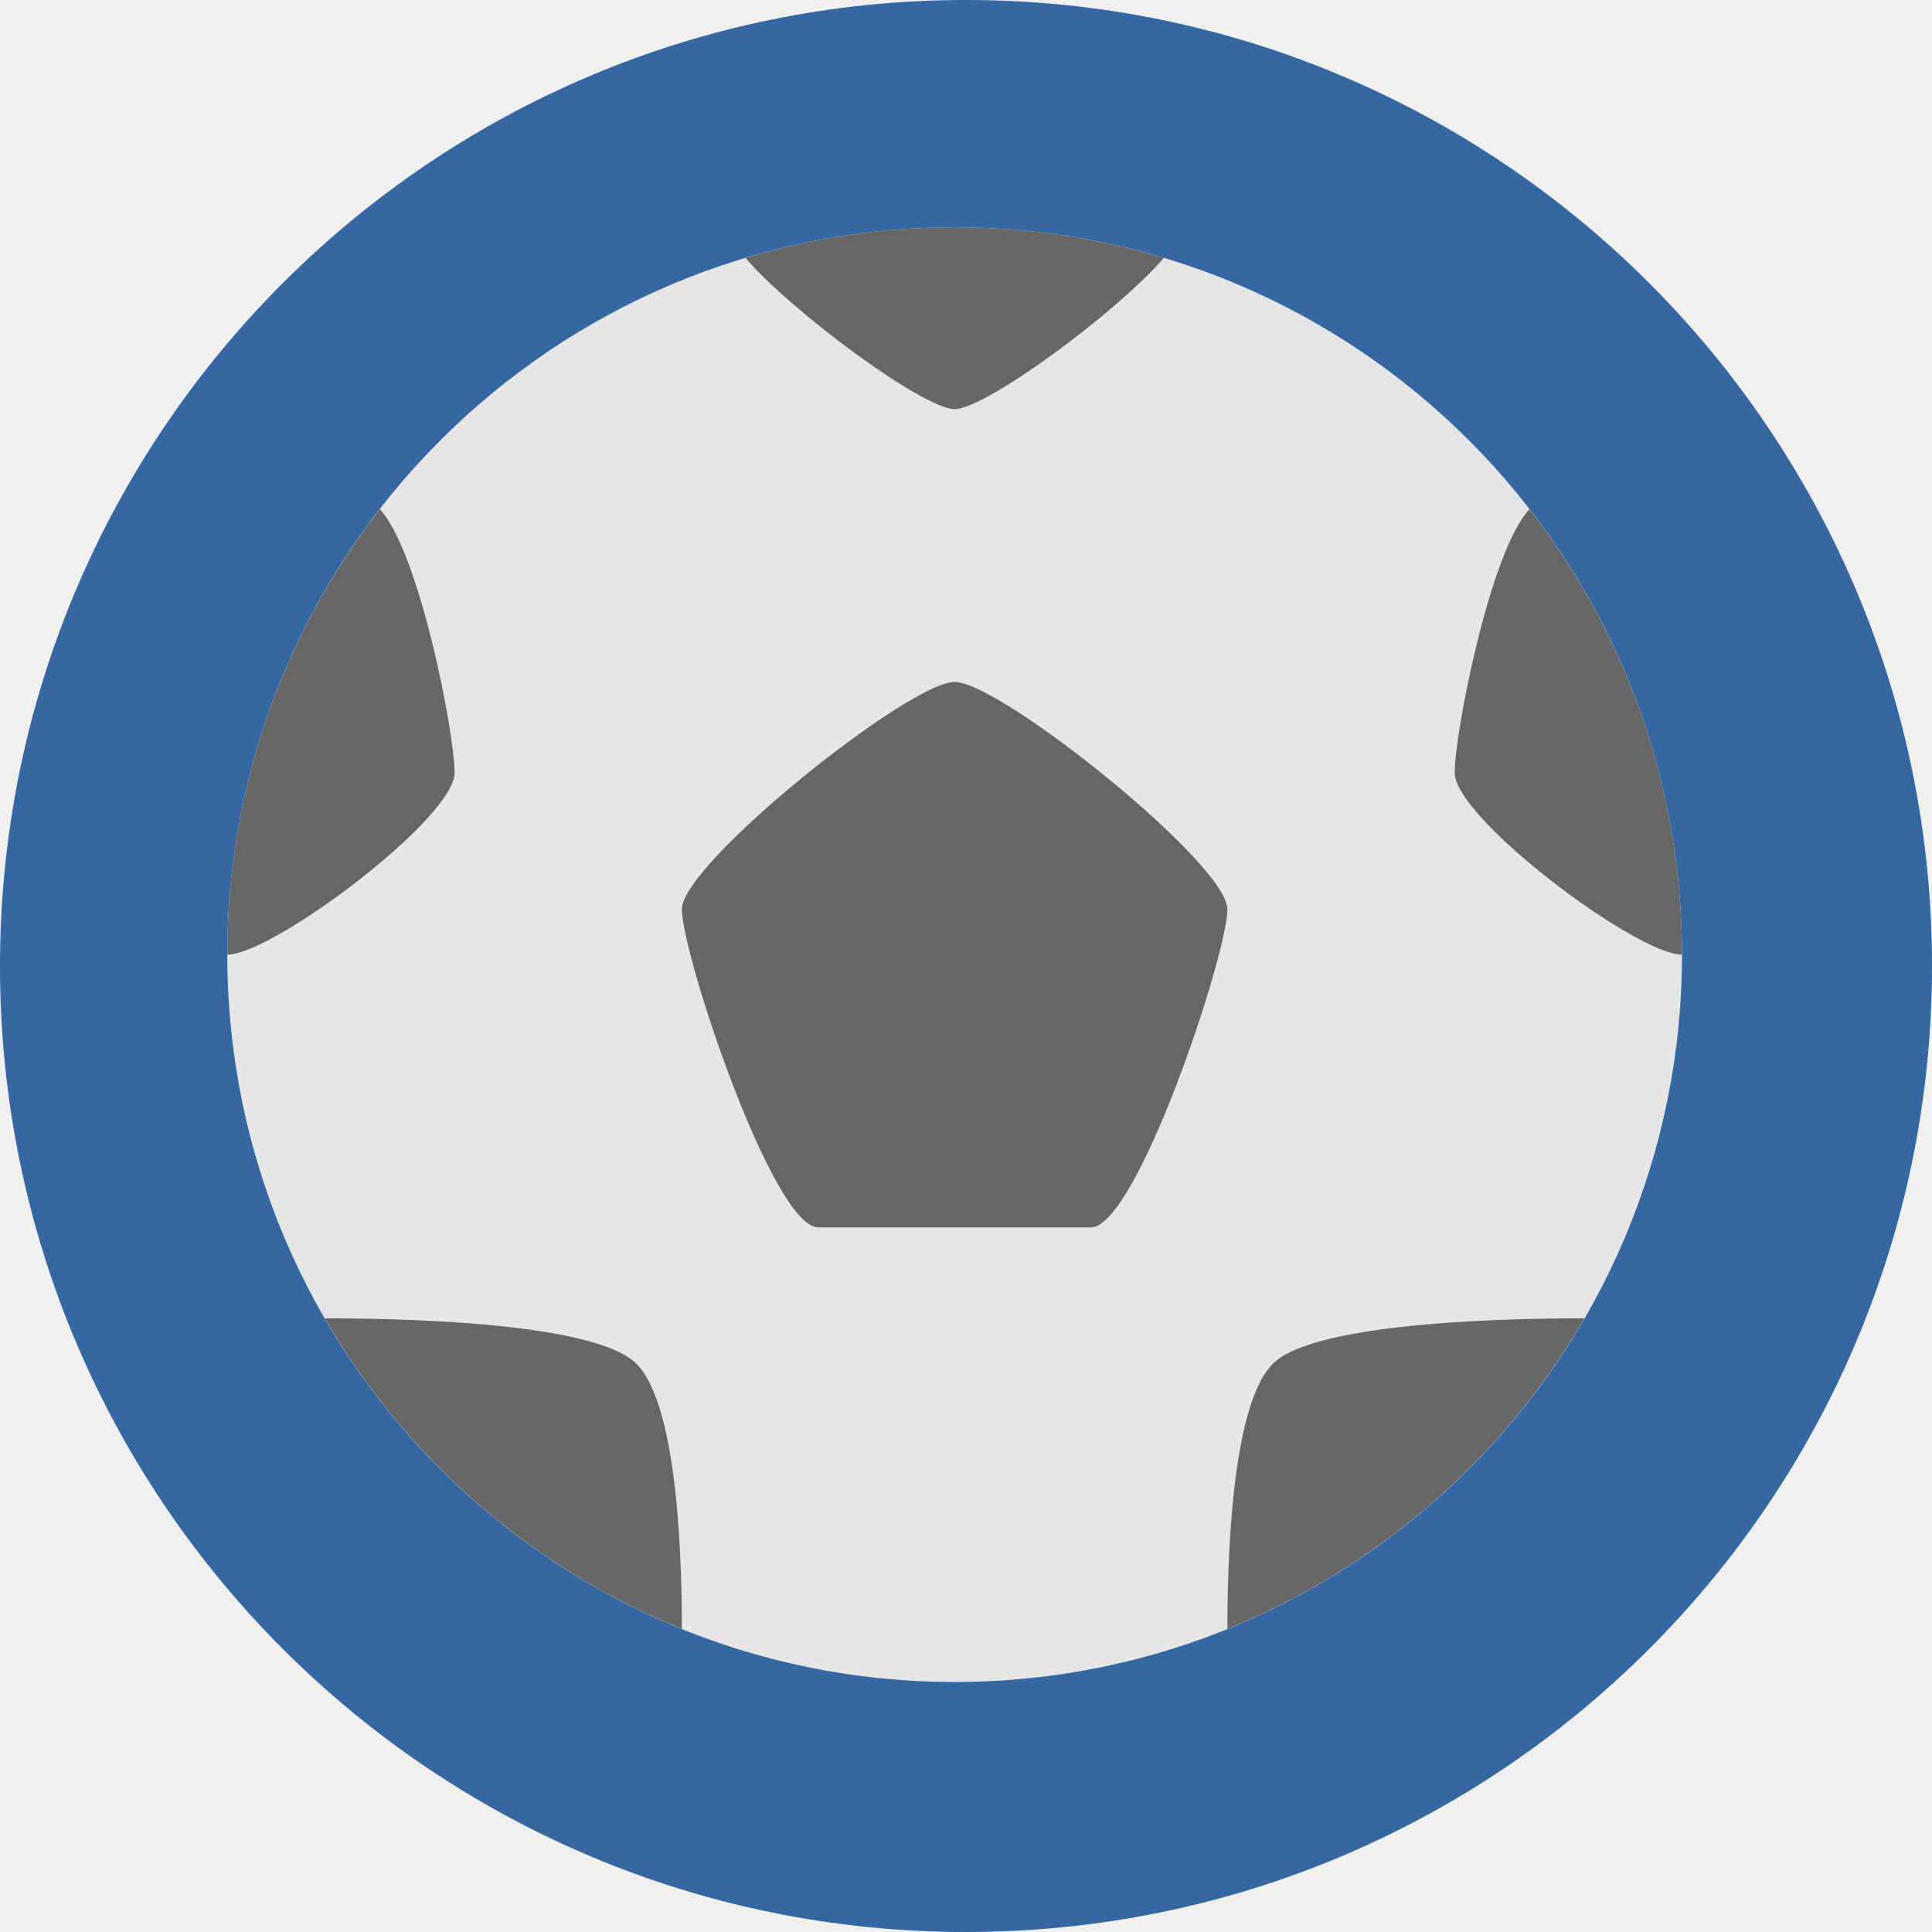
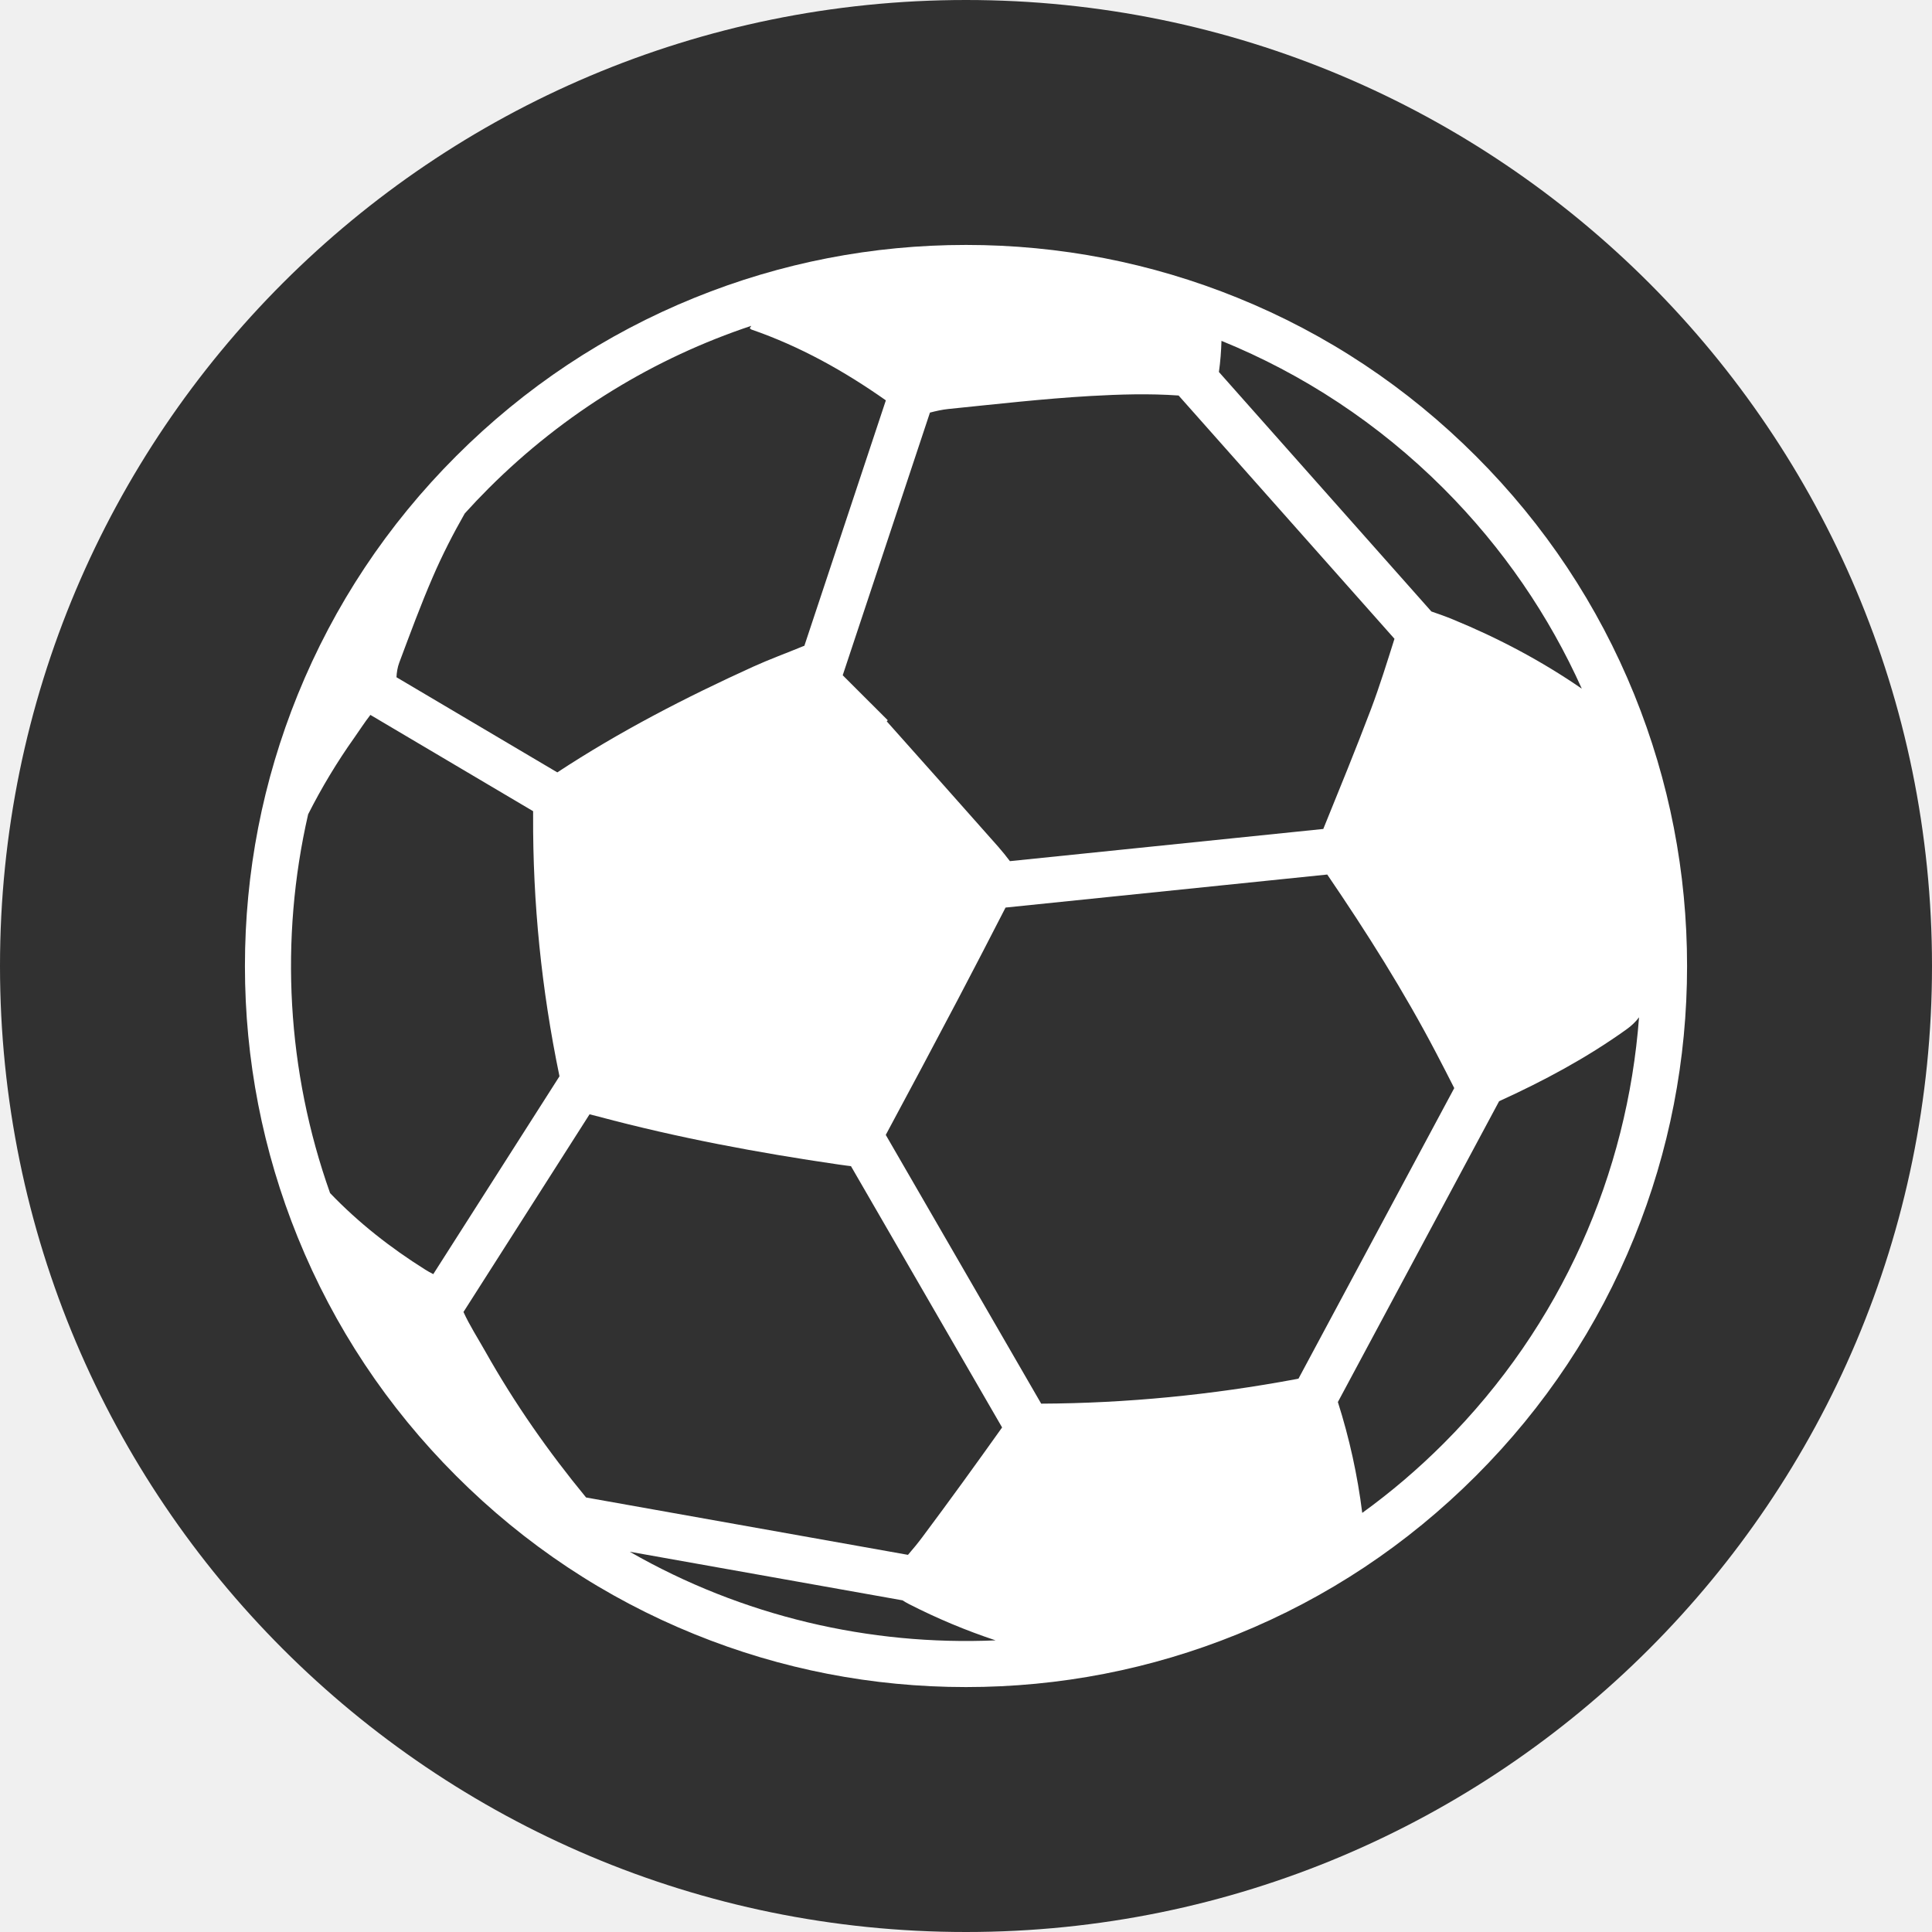
<svg xmlns="http://www.w3.org/2000/svg" width="85px" height="85px" viewBox="0 0 85 85" version="1.1">
  <defs />
  <g id="Page-1" stroke="none" stroke-width="1" fill="none" fill-rule="evenodd">
-     <circle id="Oval-2" fill="#3567A2" cx="42.5" cy="42.5" r="42.5" />
-     <g id="soccer-ball" transform="translate(10, 10)">
-       <g id="Ball_1_" fill="#E6E6E6">
-         <circle id="Oval" cx="32" cy="32" r="32" />
-       </g>
-       <g id="Polygons" fill="#666666">
-         <path d="M32,20 C30,20 20,28 20,30 C20,32 24,44 26,44 L38,44 C40,44 44,32 44,30 C44,28 34,20 32,20 L32,20 Z M4.292,48 C7.842,54.135 13.366,58.979 20,61.665 C19.996,59.244 19.906,51.905 18,50 C16.079,48.078 6.793,48.003 4.292,48 L4.292,48 Z M44,61.665 C50.633,58.978 56.158,54.135 59.708,48 C57.207,48.003 47.921,48.078 46,50 C44.095,51.905 44.005,59.244 44,61.665 L44,61.665 Z M10,24 C10,22.239 8.449,14.278 6.713,12.4 C2.509,17.816 0,24.613 0,32 C2,32 10,26 10,24 L10,24 Z M32,8 C33.352,8 39.081,3.795 41.204,1.35 C38.288,0.476 35.2,0 32,0 C28.8,0 25.712,0.476 22.796,1.35 C24.919,3.795 30.648,8 32,8 L32,8 Z M64,32 C64,24.613 61.491,17.816 57.287,12.4 C55.551,14.278 54,22.239 54,24 C54,26 62,32 64,32 L64,32 Z" id="Shape" />
+     <g id="freetime_off">
+       <g id="Page-1">
+         <g id="freetime_on1">
+           <g id="Page-1">
+             <g id="freetime_on">
+               <g id="Page-1">
+                 <path d="M42.5,85 C65.972,85 85,65.972 85,42.5 C85,19.028 65.972,0 42.5,0 C19.028,0 0,19.028 0,42.5 C0,65.972 19.028,85 42.5,85 L42.5,85 L42.5,85 Z" id="Oval-2" fill="#313131" />
+                 <path d="M30.563,13.098 C26.628,14.693 23.096,17.039 20.068,20.067 C17.039,23.095 14.696,26.627 13.099,30.562 C11.558,34.363 10.776,38.38 10.776,42.501 C10.776,46.621 11.558,50.638 13.099,54.437 C14.696,58.373 17.04,61.905 20.068,64.932 C23.096,67.961 26.627,70.306 30.563,71.901 C34.365,73.444 38.381,74.224 42.501,74.224 C46.622,74.224 50.637,73.442 54.439,71.901 C58.373,70.306 61.906,67.961 64.934,64.932 C67.963,61.905 70.307,58.375 71.903,54.437 C73.444,50.638 74.224,46.621 74.224,42.501 C74.224,38.38 73.443,34.363 71.903,30.562 C70.307,26.627 67.961,23.094 64.934,20.067 C61.906,17.039 58.377,14.693 54.439,13.098 C50.637,11.557 46.622,10.776 42.501,10.776 C38.381,10.776 34.365,11.557 30.563,13.098 L30.563,13.098 L30.563,13.098 Z M18.705,55.856 C17.177,54.897 15.769,53.792 14.522,52.491 C12.618,47.133 12.295,41.331 13.557,35.825 C14.15,34.654 14.825,33.53 15.589,32.454 C15.825,32.121 16.043,31.775 16.296,31.453 L23.455,35.689 L23.455,35.869 C23.436,39.719 23.827,43.542 24.606,47.309 C24.608,47.326 24.611,47.336 24.615,47.352 L19.062,56.057 C18.941,55.996 18.821,55.929 18.705,55.856 L18.705,55.856 L18.705,55.856 Z M39.991,70.573 C41.227,71.204 42.497,71.736 43.802,72.169 C38.257,72.41 32.657,71.111 27.706,68.27 L39.707,70.408 C39.799,70.467 39.893,70.523 39.991,70.573 L39.991,70.573 L39.991,70.573 Z M39.947,68.407 L25.785,65.883 C24.128,63.871 22.638,61.742 21.357,59.467 C21.031,58.888 20.667,58.326 20.391,57.722 L25.938,49.025 C26.06,49.056 26.197,49.088 26.352,49.13 C29.822,50.058 33.354,50.718 36.91,51.236 C37.117,51.264 37.291,51.29 37.439,51.306 L44.088,62.802 C42.934,64.424 41.768,66.037 40.575,67.633 C40.377,67.898 40.167,68.153 39.947,68.407 L39.947,68.407 L39.947,68.407 Z M63.51,63.51 C62.383,64.638 61.186,65.655 59.933,66.561 C59.725,64.901 59.367,63.274 58.861,61.684 L65.955,48.449 C67.909,47.56 69.794,46.55 71.544,45.299 C71.773,45.137 71.963,44.956 72.111,44.758 C71.597,51.597 68.73,58.29 63.51,63.51 L63.51,63.51 L63.51,63.51 Z M63.195,46.345 C63.459,46.848 63.72,47.357 63.981,47.872 L57.128,60.655 C57.089,60.664 57.051,60.672 57.012,60.678 C53.308,61.369 49.574,61.738 45.808,61.755 L38.97,49.931 C40.034,47.955 41.089,45.971 42.135,43.986 C42.845,42.639 43.543,41.284 44.24,39.929 L58.393,38.476 C60.126,41.018 61.768,43.615 63.195,46.345 L63.195,46.345 L63.195,46.345 Z M60.324,31.183 C59.652,32.957 58.934,34.712 58.219,36.471 L44.432,37.887 C44.267,37.669 44.096,37.455 43.916,37.251 C42.288,35.407 40.65,33.575 39.014,31.737 C39.029,31.719 39.044,31.705 39.058,31.688 C38.398,31.029 37.736,30.37 37.076,29.709 L40.914,18.153 C41.179,18.083 41.446,18.024 41.715,17.995 C43.801,17.783 45.891,17.543 47.983,17.422 C49.263,17.35 50.551,17.309 51.854,17.401 L61.351,28.104 C61.024,29.137 60.704,30.173 60.324,31.183 L60.324,31.183 L60.324,31.183 Z M63.51,21.49 C66.13,24.112 68.158,27.103 69.593,30.299 C67.818,29.078 65.921,28.073 63.926,27.254 C63.616,27.126 63.298,27.013 62.974,26.902 L53.627,16.366 C53.692,15.911 53.726,15.455 53.74,14.996 C57.296,16.443 60.629,18.61 63.51,21.49 L63.51,21.49 L63.51,21.49 Z M32.986,14.443 C33.023,14.47 33.041,14.493 33.062,14.499 C35.198,15.237 37.142,16.324 38.974,17.614 L35.389,28.412 C35.37,28.417 35.353,28.423 35.335,28.431 C34.601,28.734 33.853,29.006 33.131,29.334 C30.155,30.687 27.253,32.185 24.519,33.982 L17.443,29.796 C17.454,29.575 17.491,29.35 17.567,29.15 C18.042,27.884 18.509,26.611 19.047,25.371 C19.46,24.415 19.932,23.492 20.447,22.59 C20.783,22.218 21.132,21.85 21.492,21.49 C24.852,18.131 28.824,15.745 33.052,14.335 C33.03,14.369 33.007,14.405 32.986,14.443 L32.986,14.443 L32.986,14.443 Z" id="Shape" fill="#FFFFFF" />
+               </g>
+             </g>
+           </g>
+         </g>
      </g>
    </g>
  </g>
</svg>
